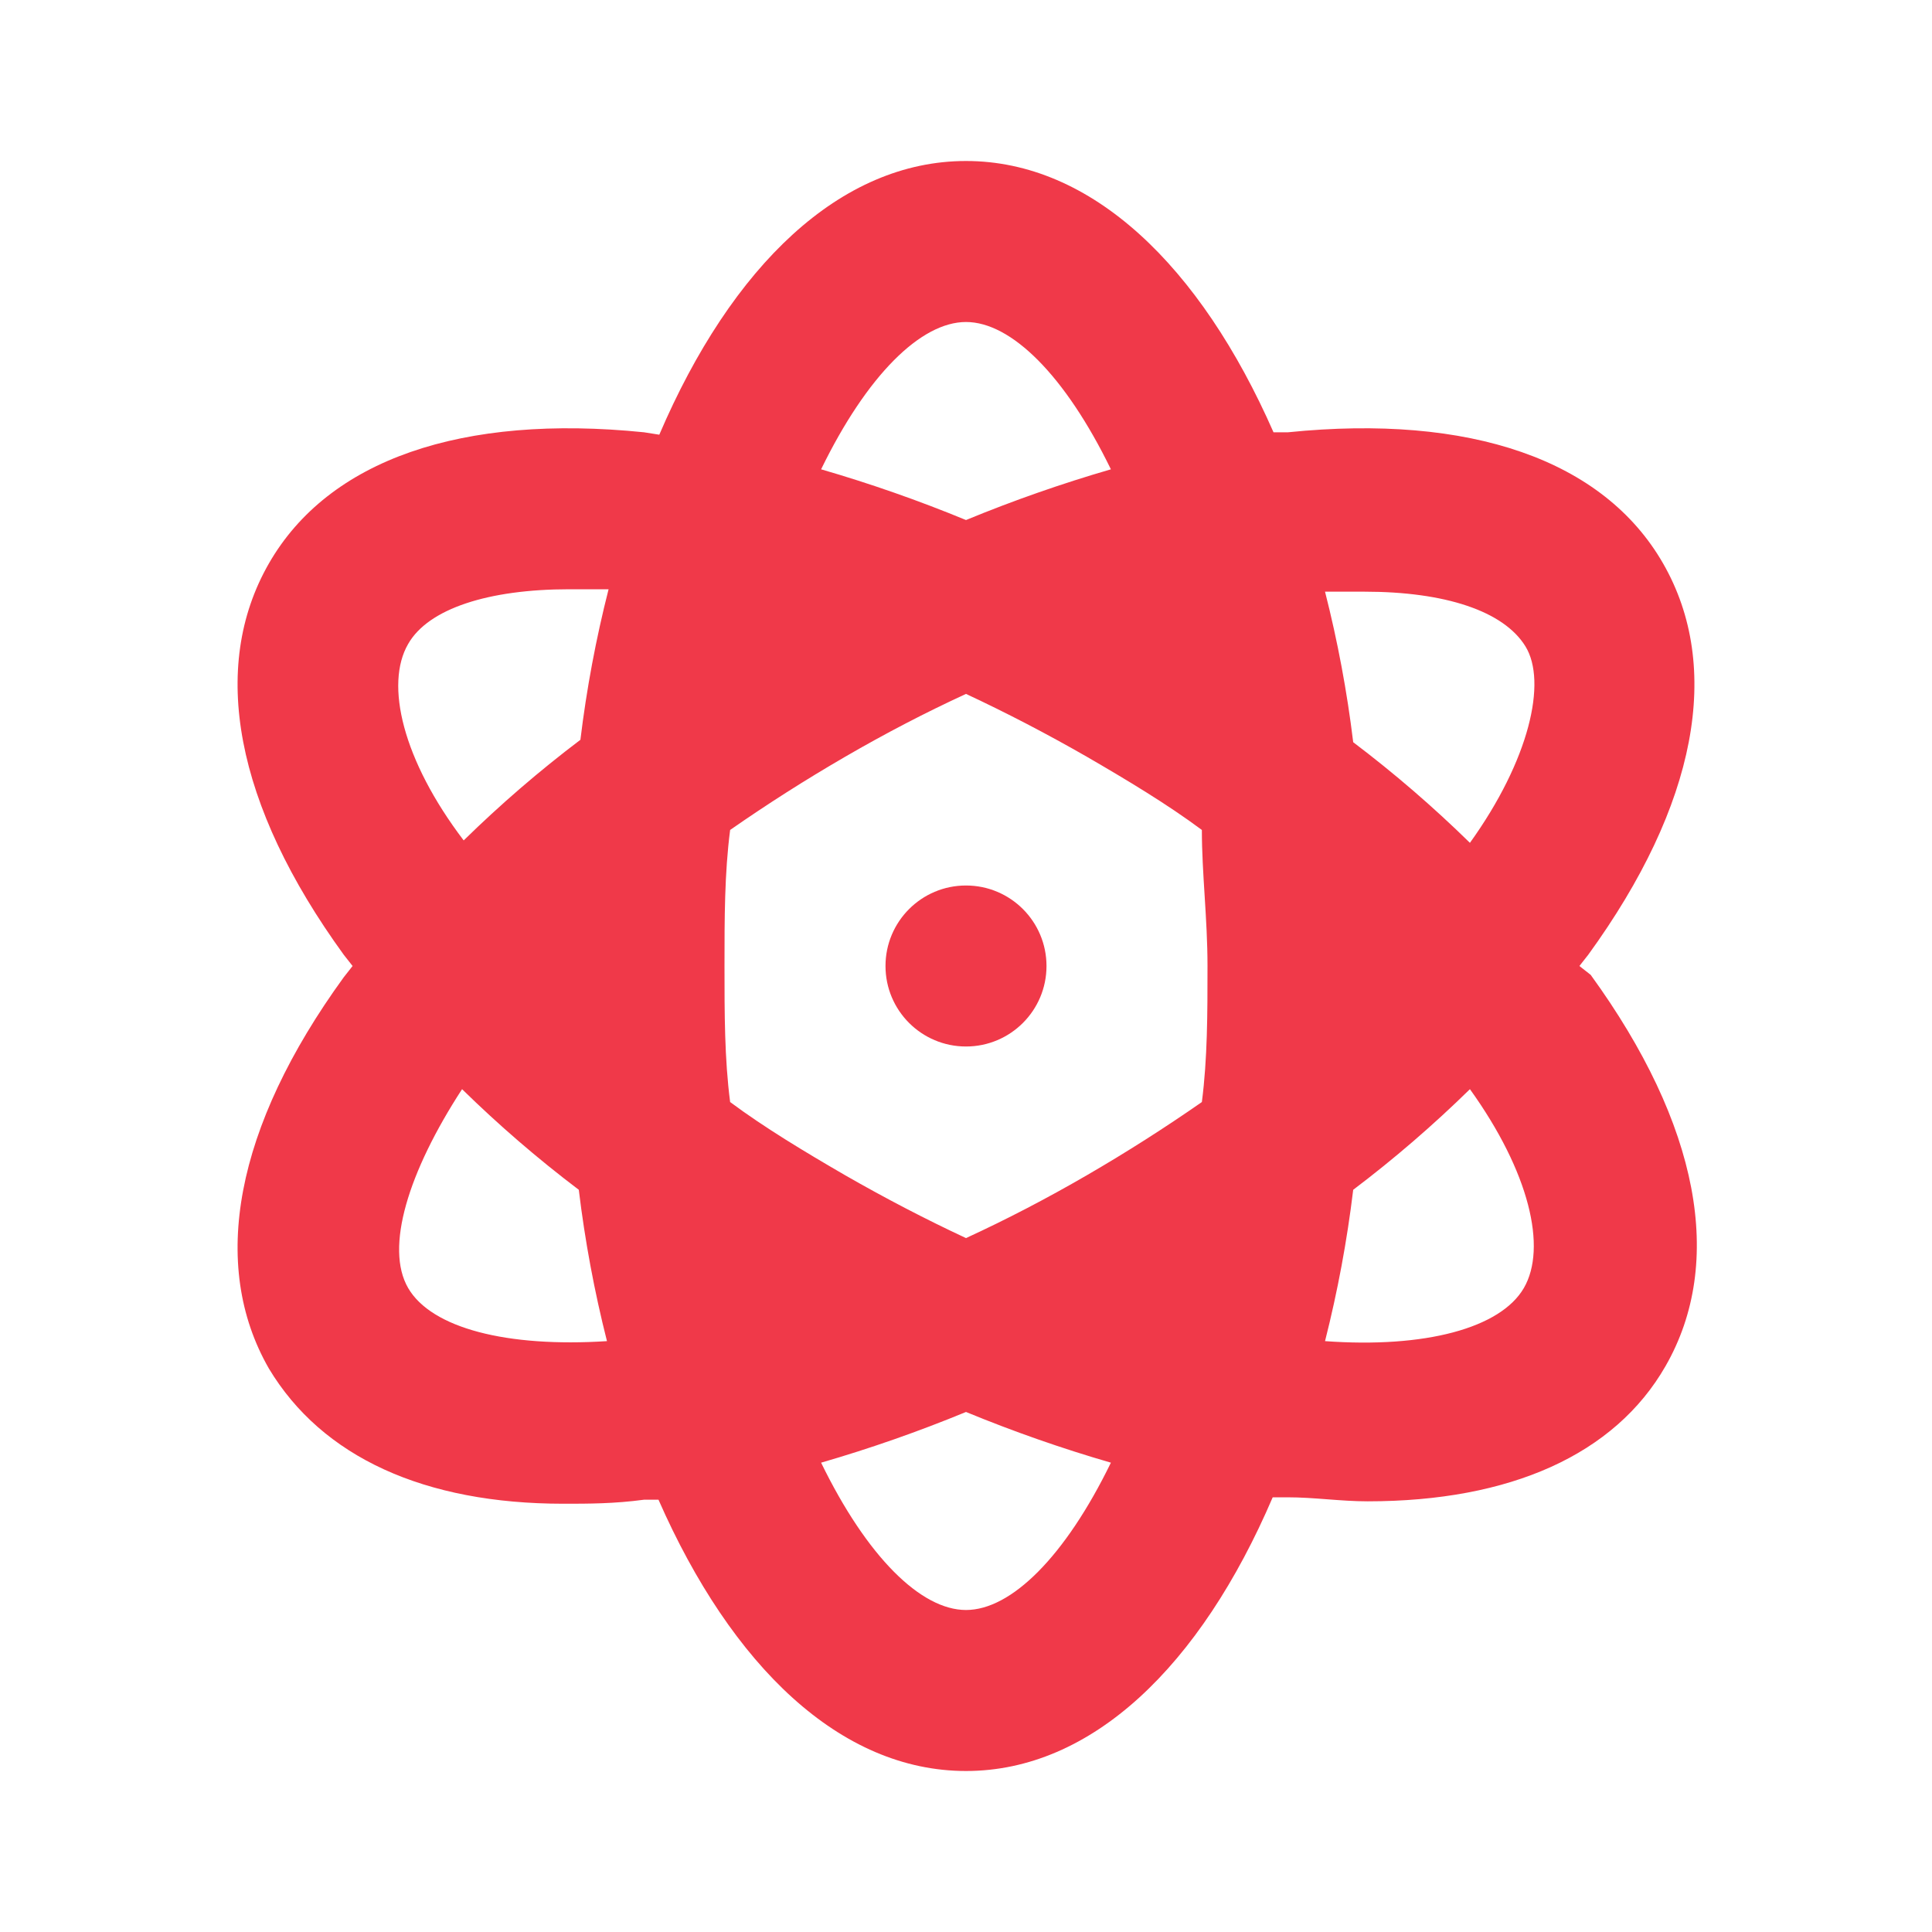
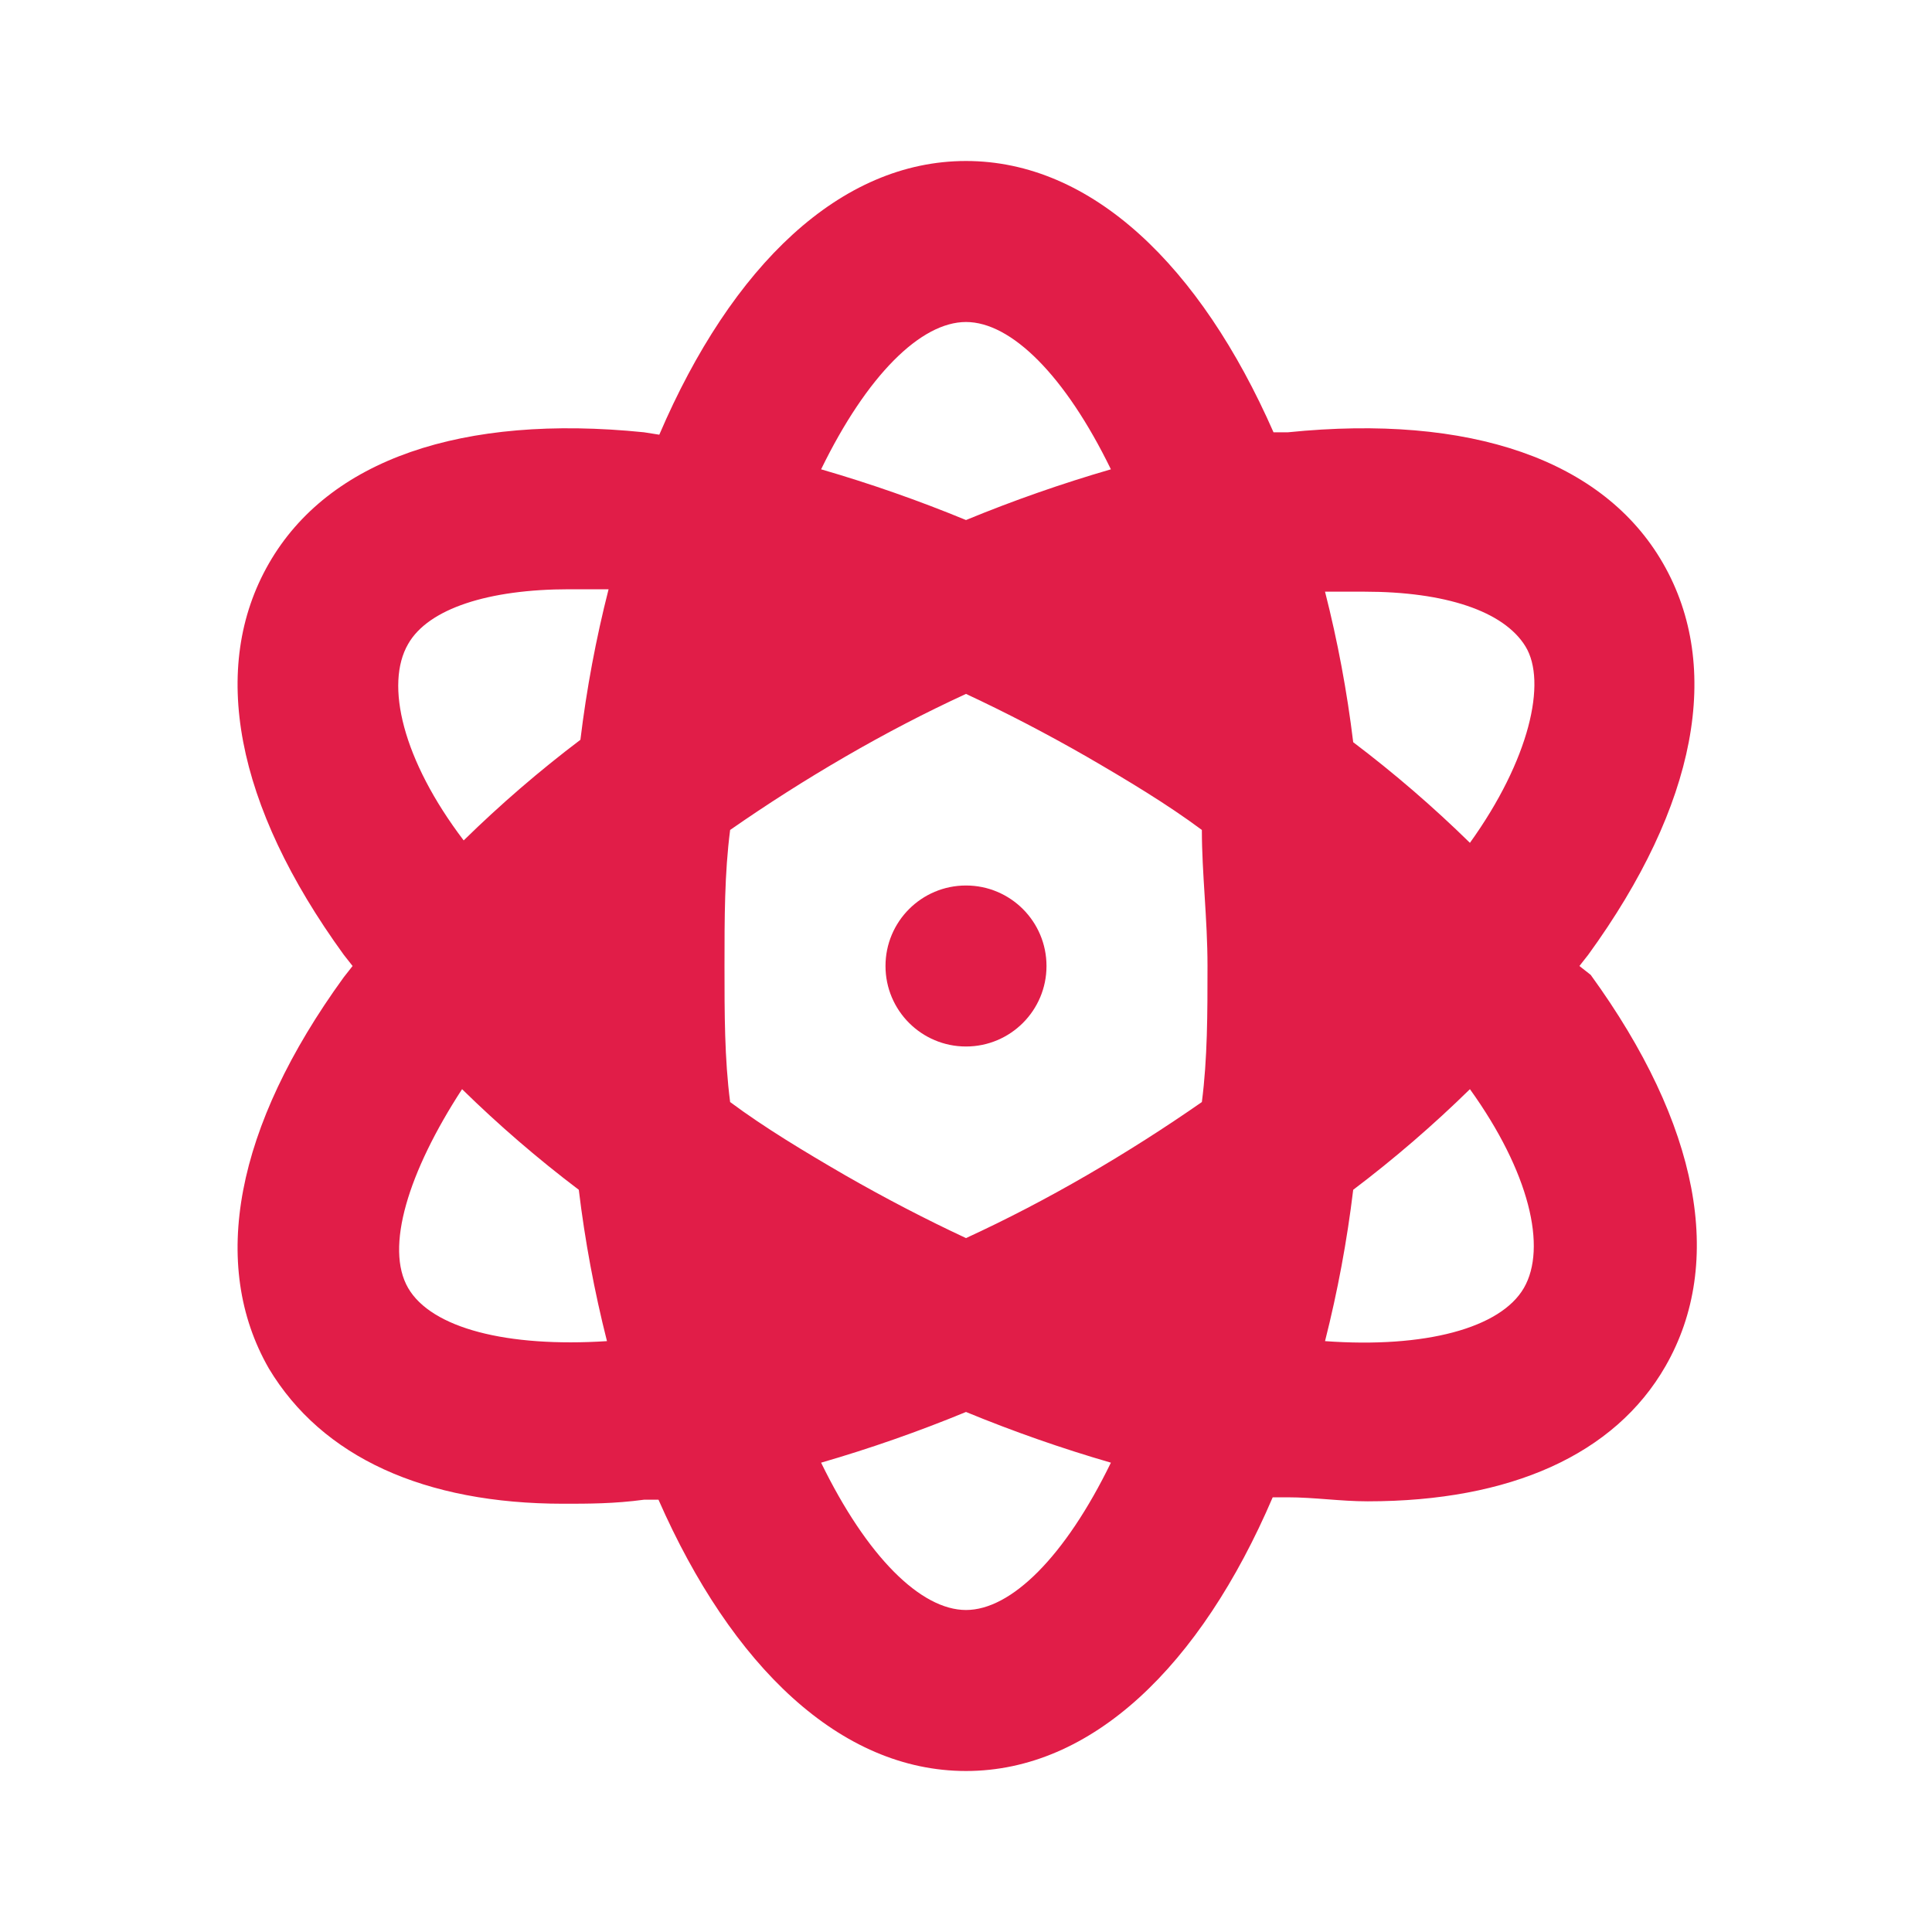
<svg xmlns="http://www.w3.org/2000/svg" data-name="Layer 1" viewBox="0 0 24 24">
-   <path fill="#F03949" d="M12,11a1,1,0,1,0,1,1A1,1,0,0,0,12,11Zm7.62,1,.11-.14C21.08,10,21.4,8.29,20.66,7S18.26,5.14,16,5.37l-.18,0C14.91,3.3,13.56,2,12,2S9.09,3.3,8.19,5.4L8,5.37C5.74,5.14,4.08,5.71,3.34,7s-.42,3,.93,4.86l.11.14-.11.14C2.92,14,2.6,15.71,3.34,17,4,18.1,5.27,18.68,7,18.68c.31,0,.63,0,1-.05l.18,0C9.09,20.7,10.44,22,12,22s2.91-1.3,3.81-3.4l.18,0c.34,0,.66.05,1,.05,1.77,0,3.07-.58,3.7-1.68.74-1.29.42-3-.93-4.86ZM5.07,8c.25-.44,1-.68,2-.68l.49,0a14.78,14.78,0,0,0-.35,1.87,15,15,0,0,0-1.45,1.25C5,9.44,4.78,8.5,5.07,8Zm0,8c-.29-.5,0-1.44.67-2.47a15,15,0,0,0,1.45,1.25,14.94,14.94,0,0,0,.35,1.88C6.3,16.74,5.36,16.5,5.07,16ZM12,4c.56,0,1.23.66,1.8,1.83a17.6,17.6,0,0,0-1.8.63,17.6,17.6,0,0,0-1.8-.63C10.77,4.66,11.44,4,12,4Zm0,16c-.56,0-1.23-.66-1.8-1.83a17.6,17.6,0,0,0,1.8-.63,17.6,17.6,0,0,0,1.8.63C13.23,19.34,12.56,20,12,20Zm2.93-6.31c-.46.32-.93.62-1.43.91s-1,.55-1.5.78q-.75-.35-1.5-.78c-.5-.29-1-.59-1.43-.91C9,13.15,9,12.59,9,12s0-1.15.07-1.69c.46-.32.93-.62,1.43-.91s1-.55,1.5-.78q.75.35,1.5.78c.5.29,1,.59,1.43.91,0,.54.07,1.1.07,1.69S15,13.15,14.93,13.69Zm4,2.31c-.29.5-1.23.75-2.47.66a14.94,14.94,0,0,0,.35-1.88,15,15,0,0,0,1.45-1.25C19,14.56,19.22,15.5,18.93,16Zm-.67-5.53a15,15,0,0,0-1.45-1.25,14.78,14.78,0,0,0-.35-1.87l.49,0c1,0,1.73.24,2,.68S19,9.44,18.26,10.47Z" />
+   <path fill="rgb(225, 29, 72)" d="M12,11a1,1,0,1,0,1,1A1,1,0,0,0,12,11Zm7.62,1,.11-.14C21.08,10,21.4,8.29,20.66,7S18.26,5.14,16,5.37l-.18,0C14.91,3.3,13.56,2,12,2S9.09,3.3,8.19,5.4L8,5.37C5.74,5.14,4.08,5.71,3.34,7s-.42,3,.93,4.86l.11.14-.11.14C2.92,14,2.6,15.71,3.34,17,4,18.1,5.27,18.68,7,18.68c.31,0,.63,0,1-.05l.18,0C9.09,20.7,10.44,22,12,22s2.91-1.3,3.81-3.4l.18,0c.34,0,.66.05,1,.05,1.77,0,3.07-.58,3.7-1.68.74-1.29.42-3-.93-4.86ZM5.07,8c.25-.44,1-.68,2-.68l.49,0a14.78,14.78,0,0,0-.35,1.87,15,15,0,0,0-1.45,1.25C5,9.44,4.78,8.5,5.07,8Zm0,8c-.29-.5,0-1.44.67-2.47a15,15,0,0,0,1.45,1.25,14.94,14.94,0,0,0,.35,1.88C6.3,16.74,5.36,16.5,5.07,16ZM12,4c.56,0,1.23.66,1.8,1.83a17.6,17.6,0,0,0-1.8.63,17.6,17.6,0,0,0-1.8-.63C10.77,4.66,11.44,4,12,4Zm0,16c-.56,0-1.23-.66-1.8-1.83a17.6,17.6,0,0,0,1.8-.63,17.6,17.6,0,0,0,1.8.63C13.23,19.34,12.56,20,12,20Zm2.93-6.31c-.46.32-.93.62-1.43.91s-1,.55-1.5.78q-.75-.35-1.5-.78c-.5-.29-1-.59-1.43-.91C9,13.15,9,12.59,9,12s0-1.15.07-1.69c.46-.32.93-.62,1.43-.91s1-.55,1.5-.78q.75.35,1.5.78c.5.29,1,.59,1.43.91,0,.54.07,1.1.07,1.69S15,13.15,14.93,13.69Zm4,2.31c-.29.5-1.23.75-2.47.66a14.94,14.94,0,0,0,.35-1.88,15,15,0,0,0,1.45-1.25C19,14.56,19.22,15.5,18.93,16Zm-.67-5.53a15,15,0,0,0-1.45-1.25,14.78,14.78,0,0,0-.35-1.87l.49,0c1,0,1.73.24,2,.68S19,9.44,18.26,10.47Z" />
</svg>
